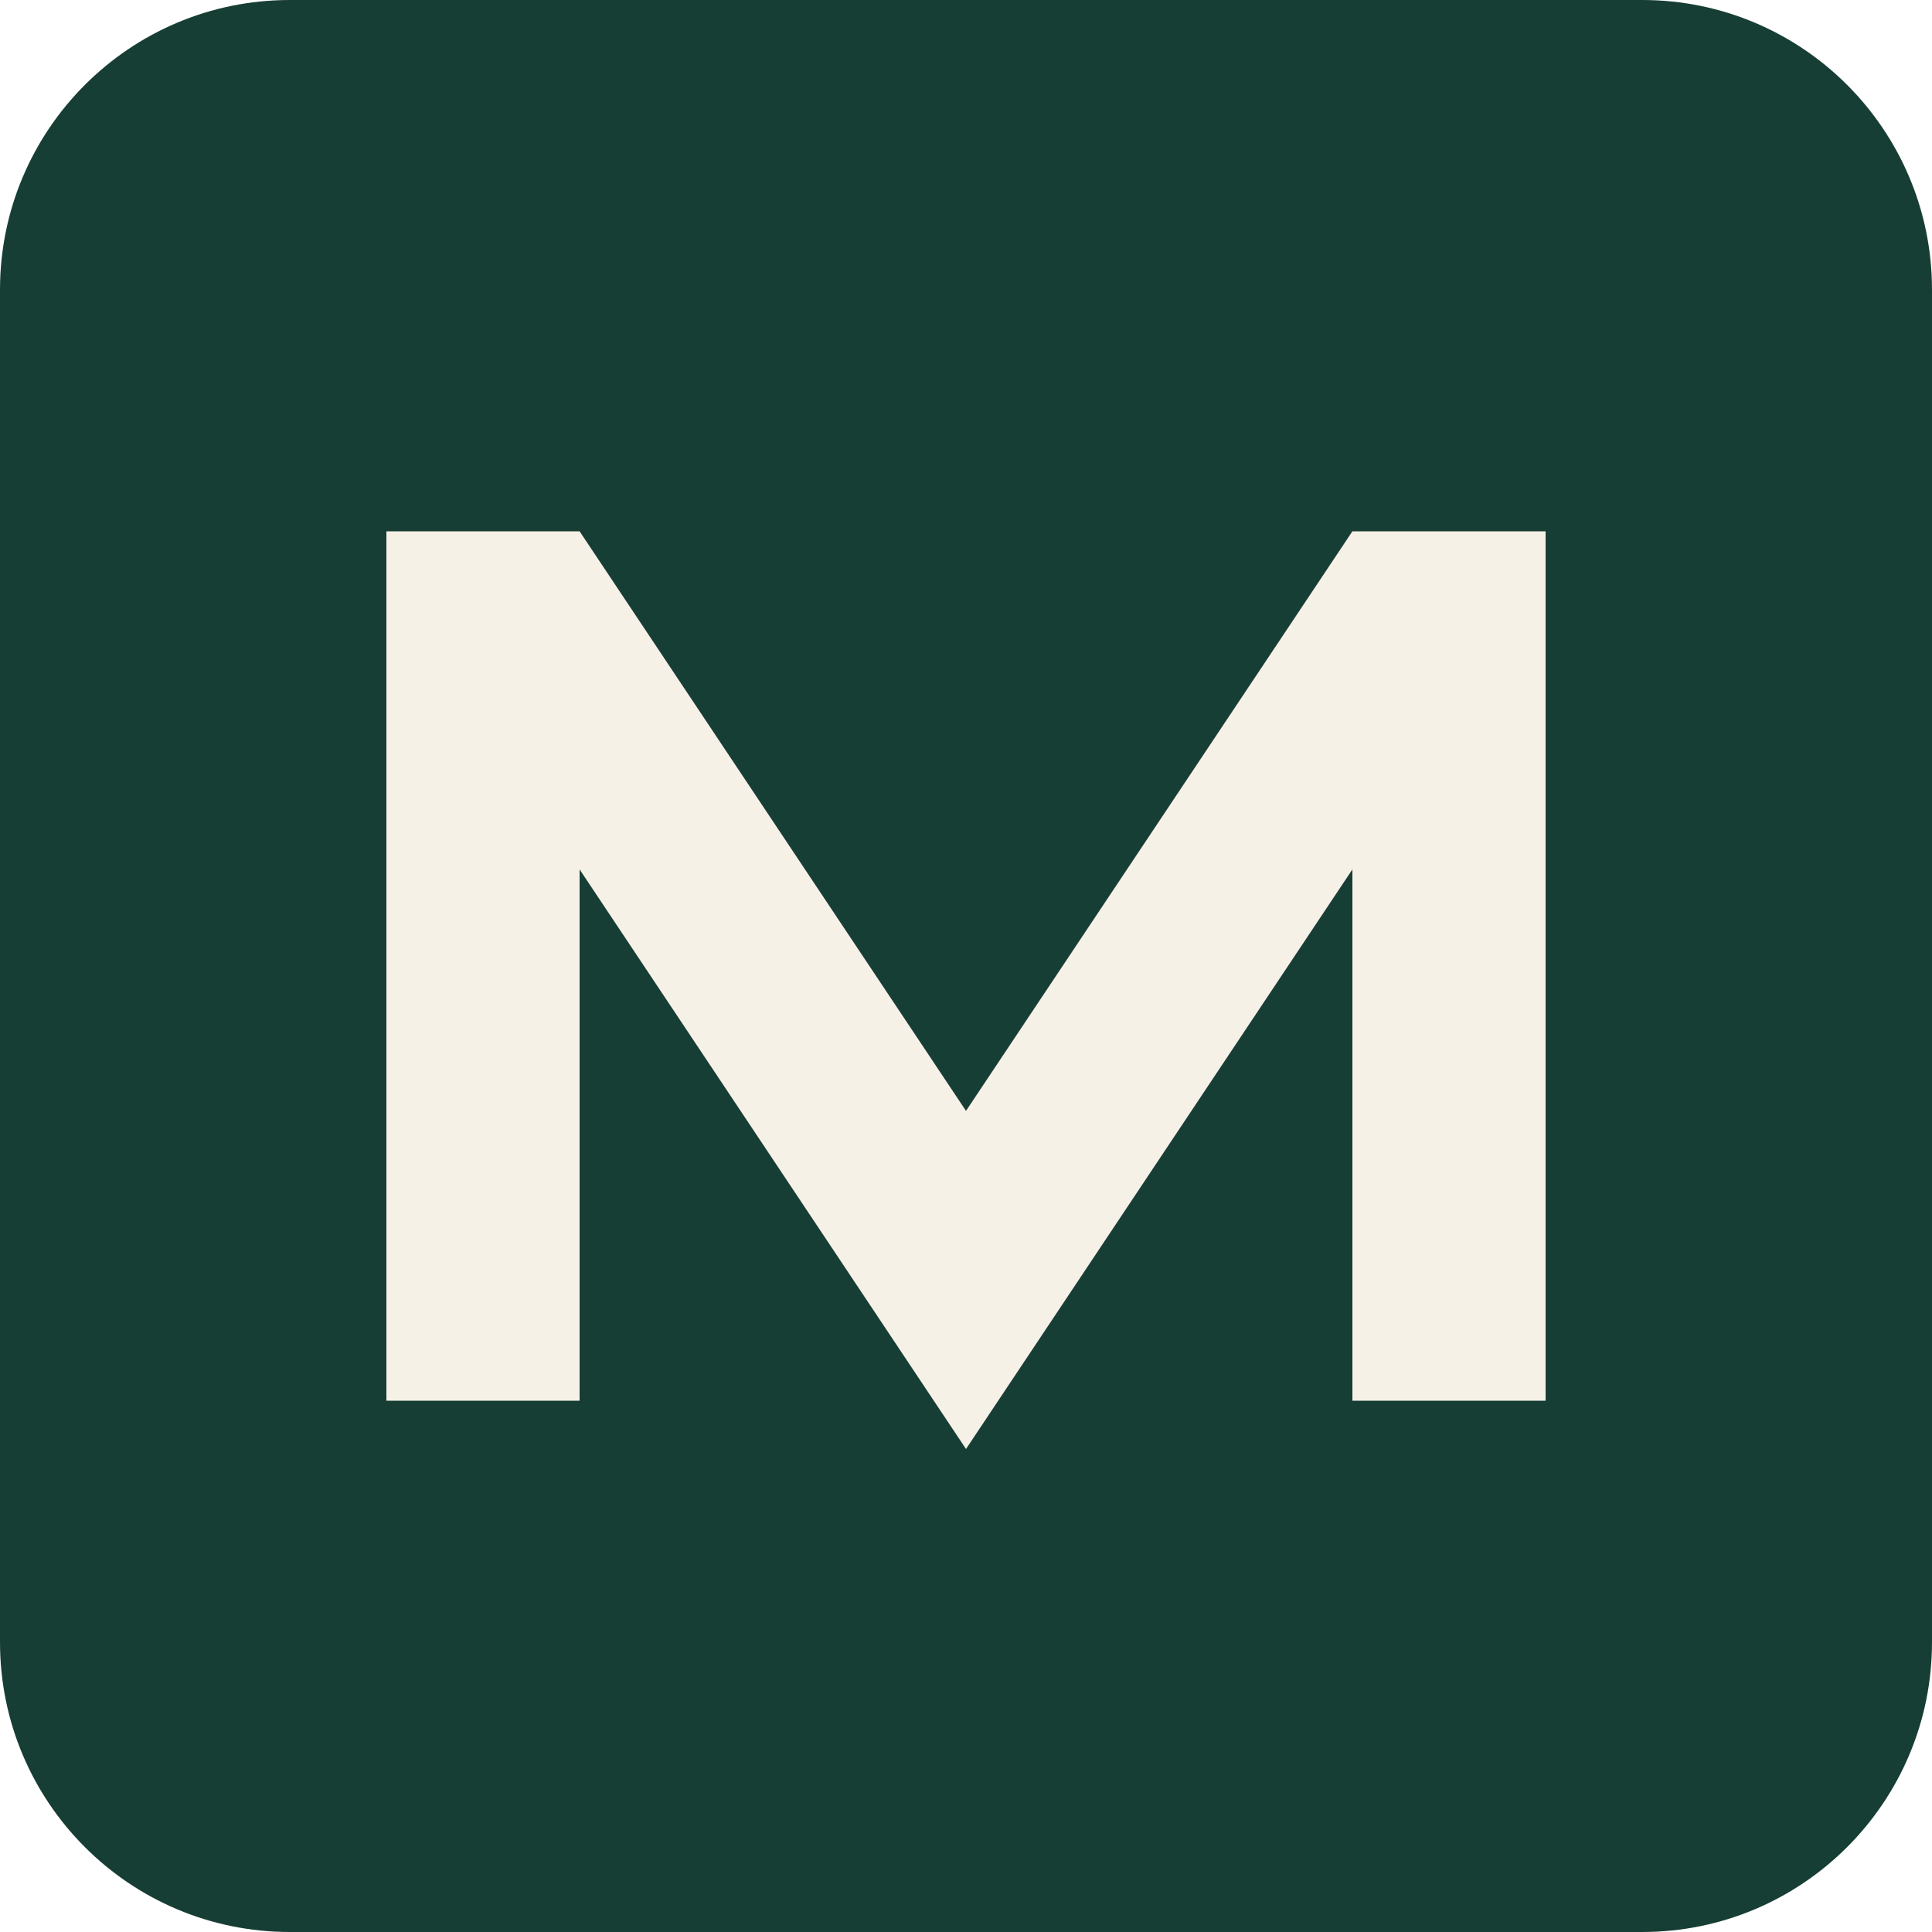
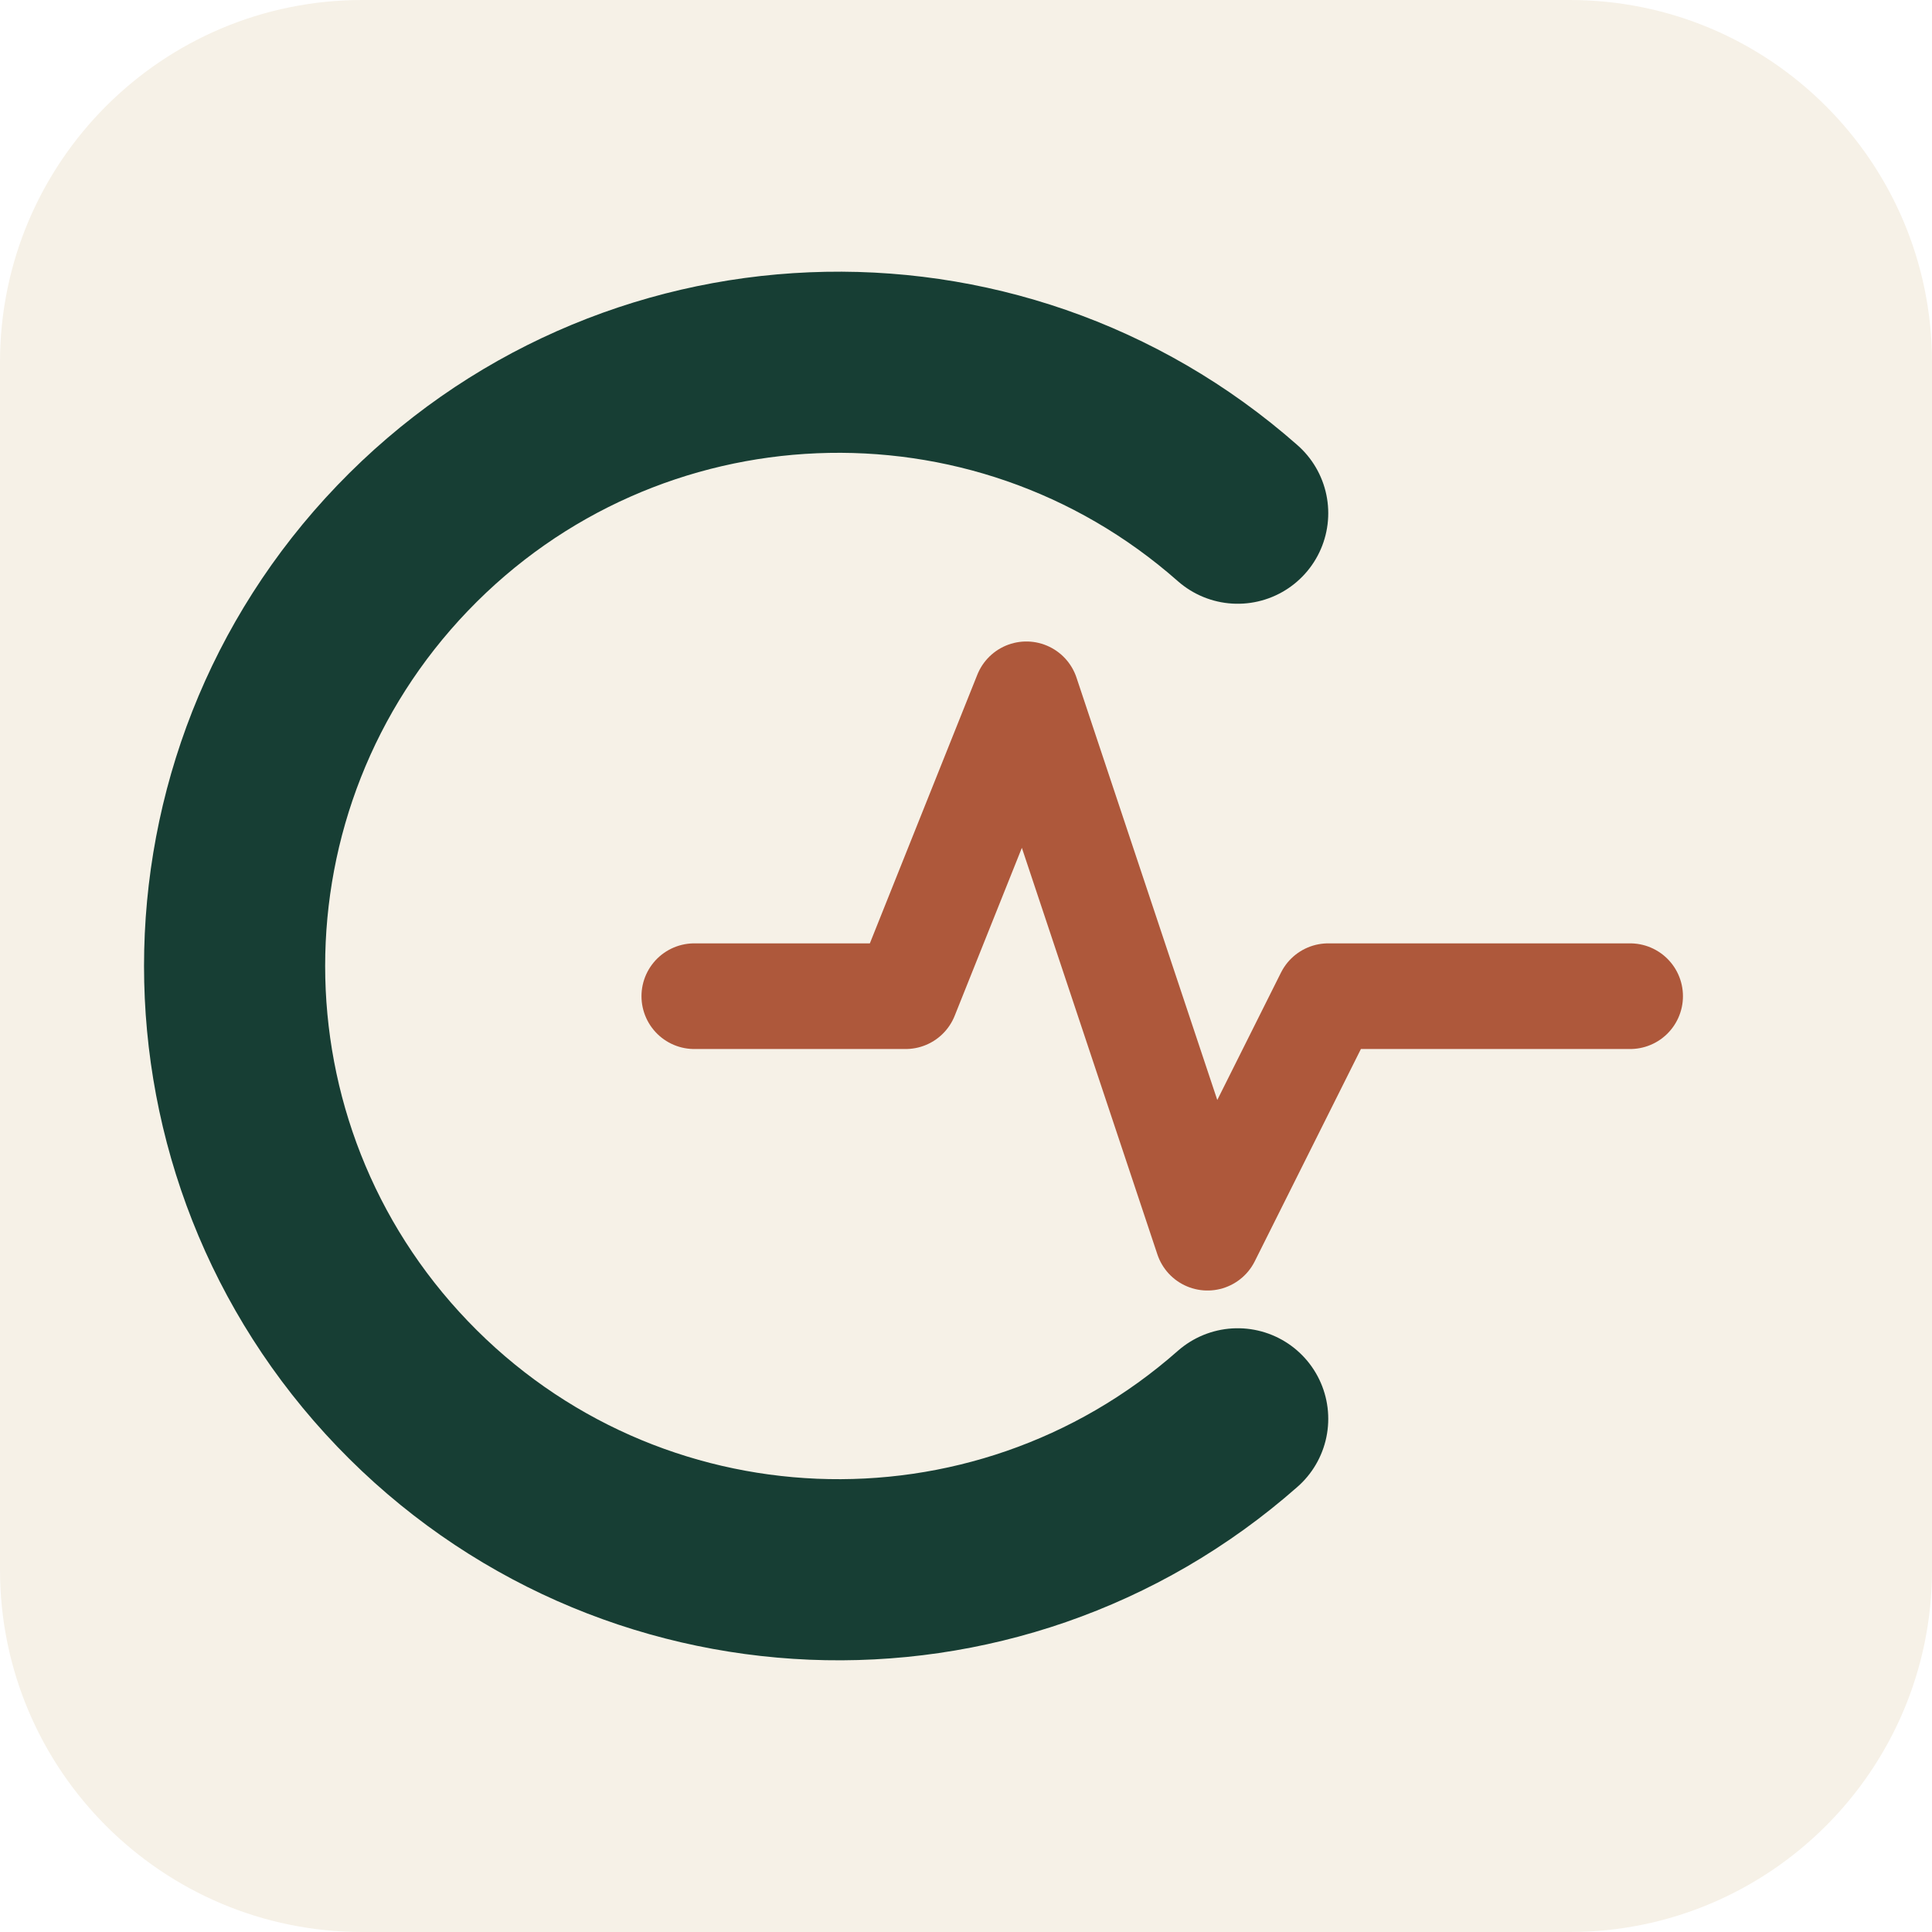
- <svg xmlns="http://www.w3.org/2000/svg" viewBox="0 0 40 40">
-   <rect width="40" height="40" rx="6" fill="#173e34" />
-   <path d="M8 29V11h4l8 12 8-12h4v18h-4V18l-8 12-8-12v11Z" fill="#f6f1e7" />
+ <svg xmlns="http://www.w3.org/2000/svg" viewBox="0 0 64 64">
+   <rect width="64" height="64" rx="12" fill="#f6f1e7" />
+   <g transform="translate(6 8)">
+     <path d="M35 9a20 20 0 1 0 0 30" fill="none" stroke="#173e34" stroke-width="6" stroke-linecap="round" />
+     <path d="M17 25h7l4-10 6 18 4-8h10" fill="none" stroke="#ae583b" stroke-width="3.5" stroke-linecap="round" stroke-linejoin="round" />
+   </g>
</svg>
